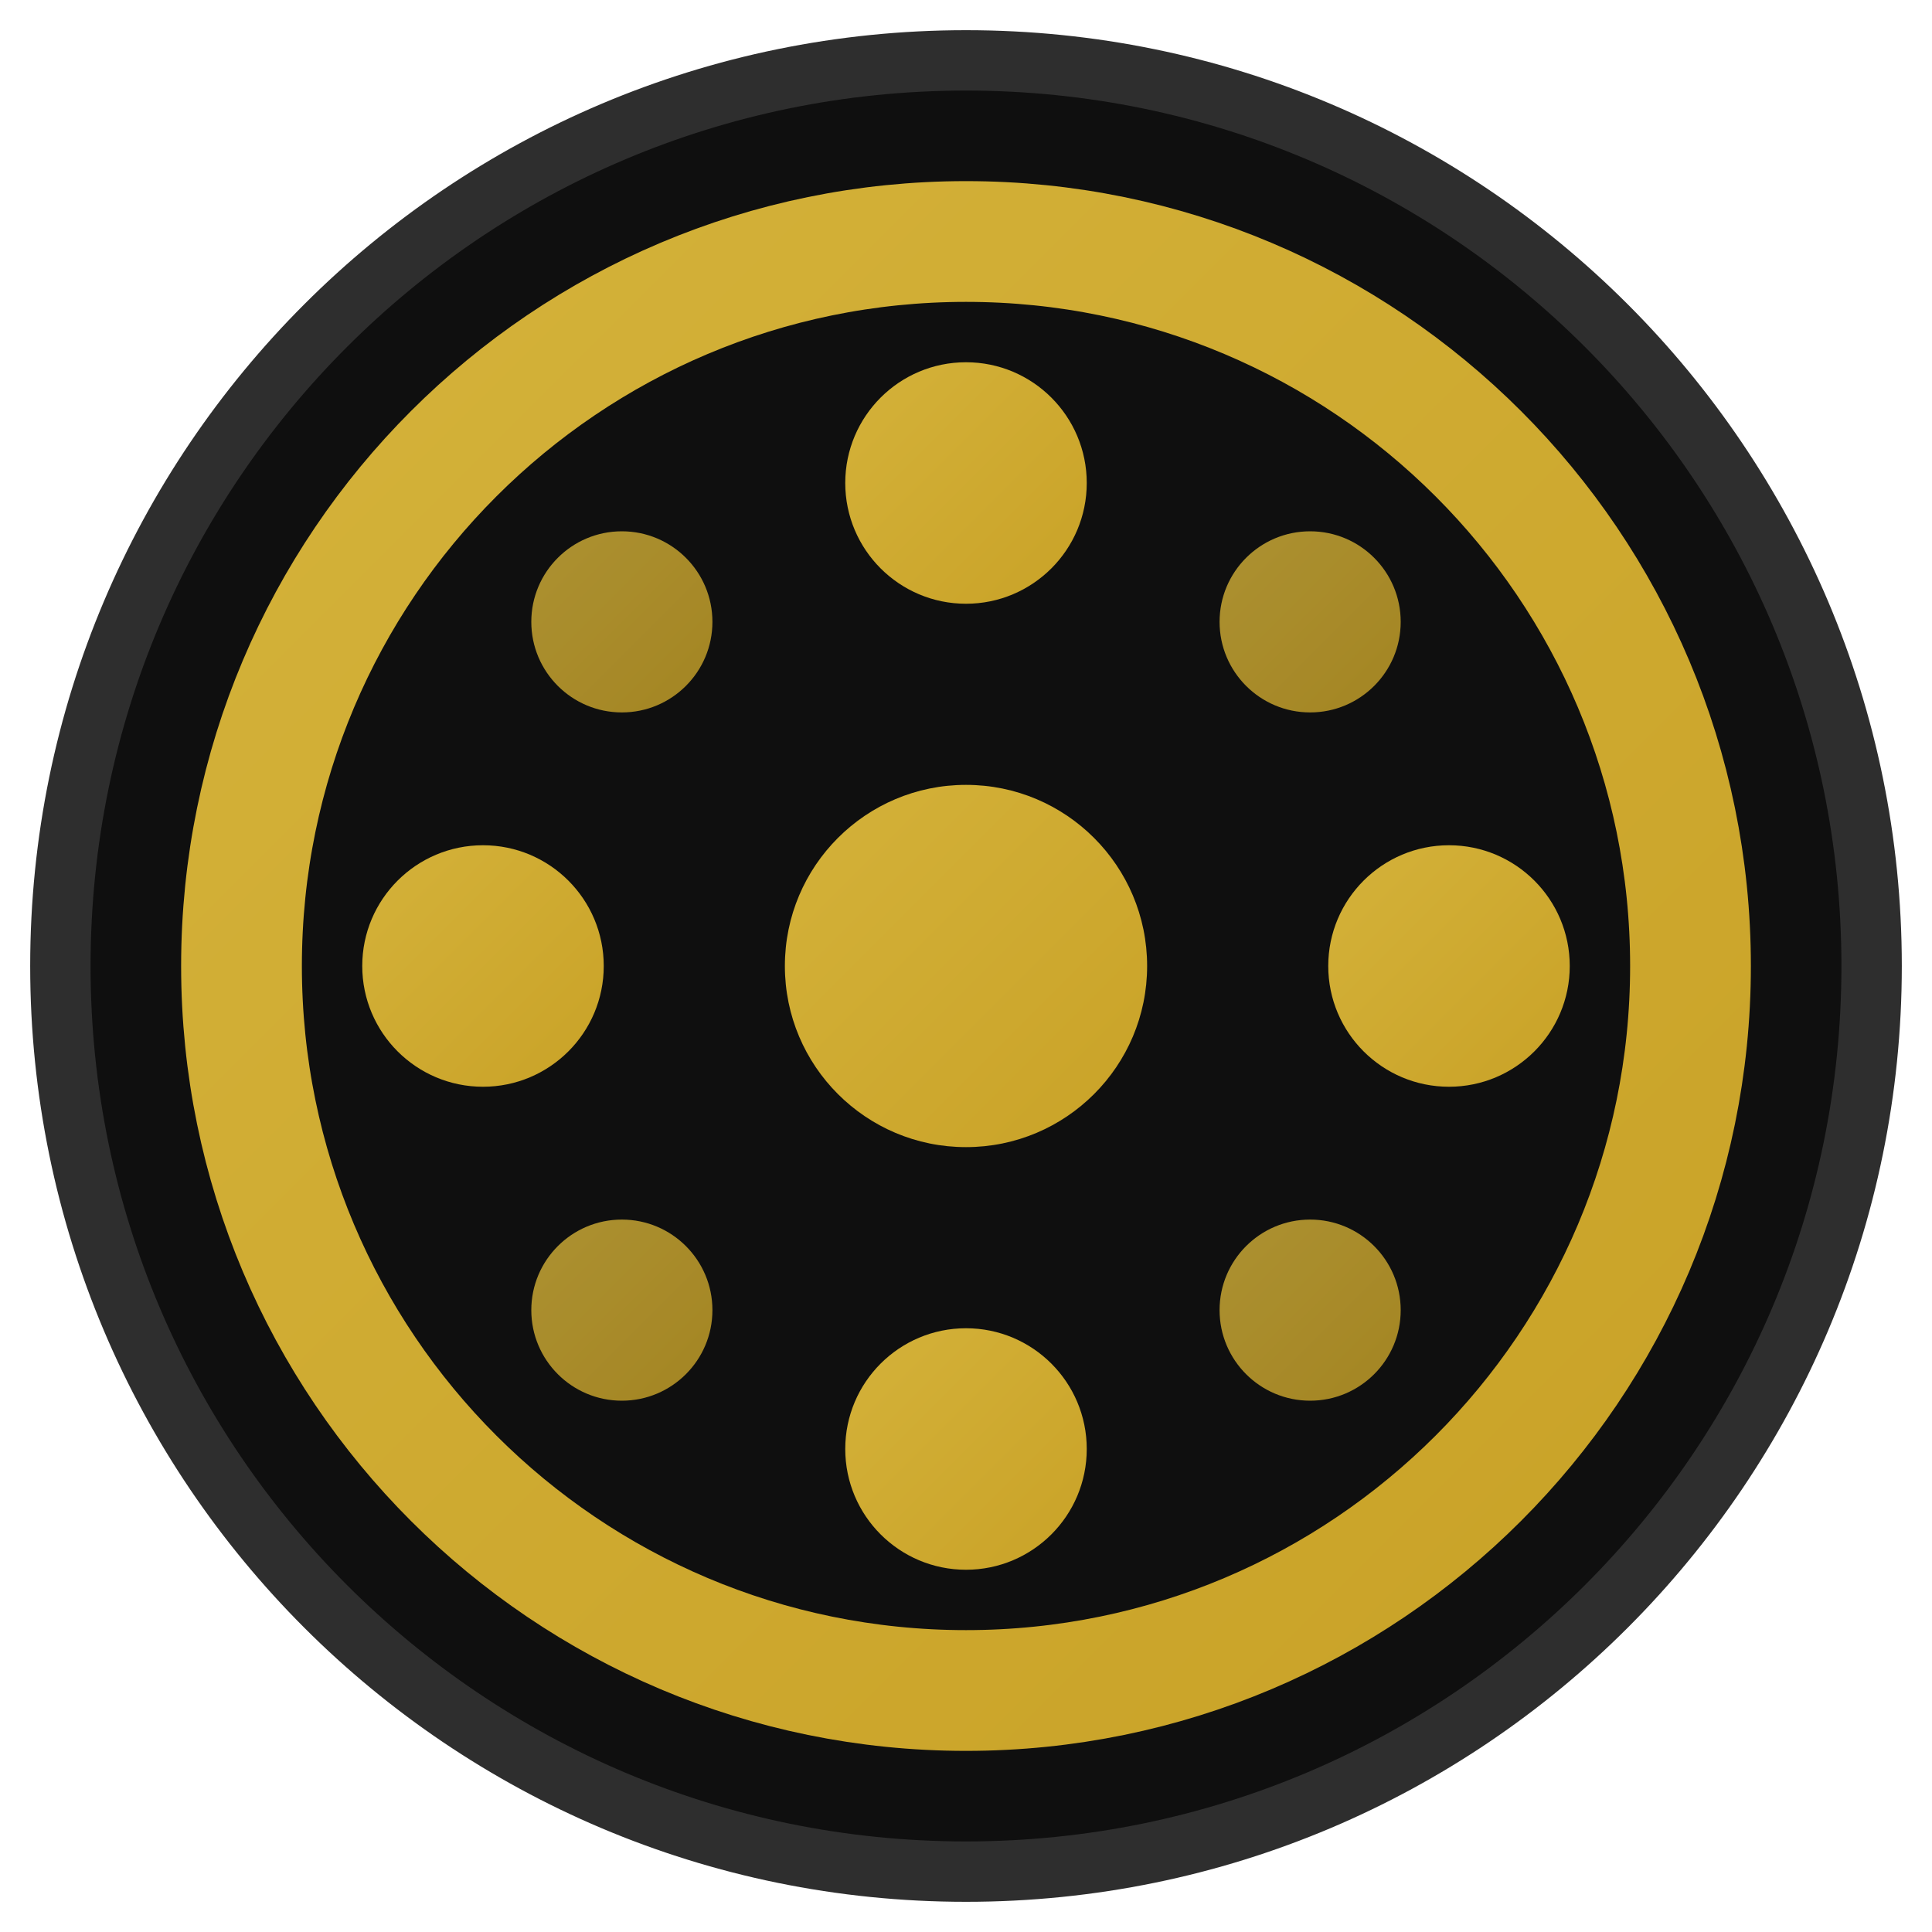
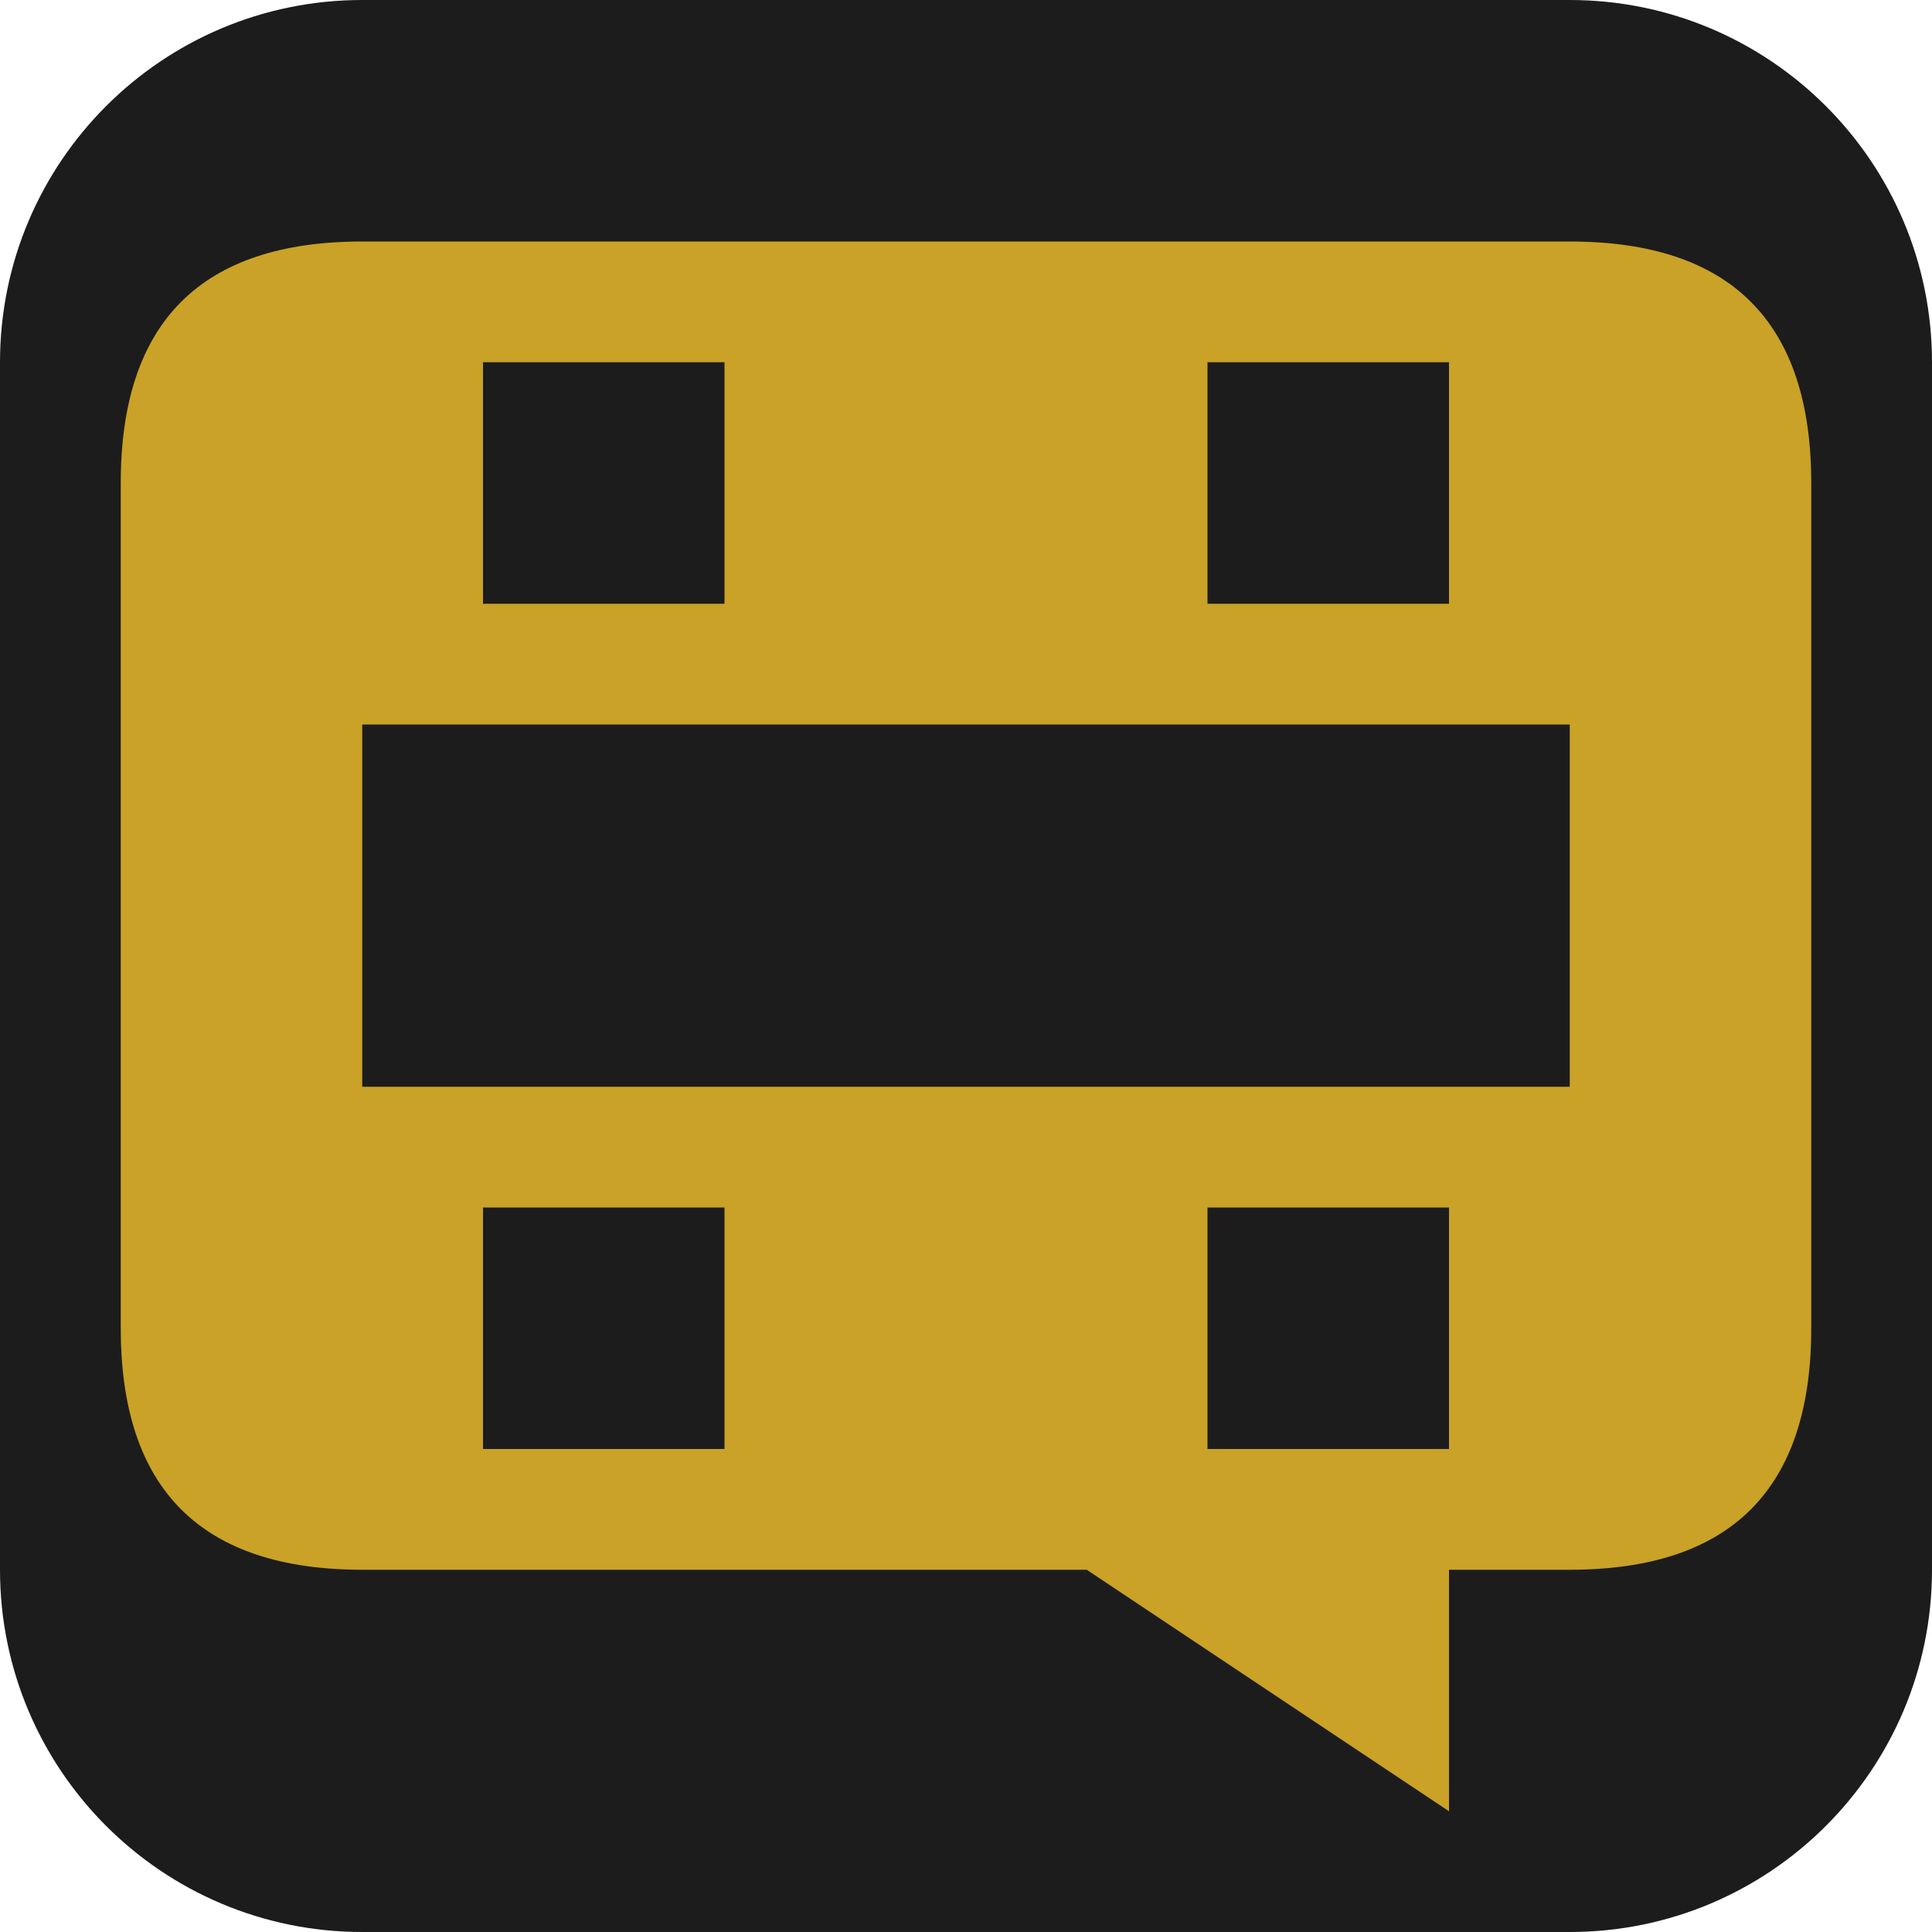
- <svg xmlns="http://www.w3.org/2000/svg" viewBox="0 0 32 32">
-   <defs>
-     <linearGradient id="goldGradient" x1="0%" y1="0%" x2="100%" y2="100%">
-       <stop offset="0%" style="stop-color:#d4b23a" />
-       <stop offset="100%" style="stop-color:#c9a227" />
-     </linearGradient>
-   </defs>
-   <circle cx="16" cy="16" r="15" fill="#0f0f0f" stroke="#2e2e2e" stroke-width="1" />
-   <circle cx="16" cy="16" r="12" fill="none" stroke="url(#goldGradient)" stroke-width="2" />
-   <circle cx="16" cy="16" r="3" fill="url(#goldGradient)" />
-   <circle cx="16" cy="8" r="2" fill="url(#goldGradient)" />
-   <circle cx="24" cy="16" r="2" fill="url(#goldGradient)" />
-   <circle cx="16" cy="24" r="2" fill="url(#goldGradient)" />
-   <circle cx="8" cy="16" r="2" fill="url(#goldGradient)" />
-   <circle cx="21.7" cy="10.3" r="1.5" fill="url(#goldGradient)" opacity="0.8" />
-   <circle cx="21.7" cy="21.7" r="1.5" fill="url(#goldGradient)" opacity="0.8" />
-   <circle cx="10.3" cy="21.7" r="1.5" fill="url(#goldGradient)" opacity="0.8" />
-   <circle cx="10.3" cy="10.3" r="1.5" fill="url(#goldGradient)" opacity="0.8" />
+ <svg xmlns="http://www.w3.org/2000/svg" width="16" height="16" viewBox="0 0 16 16" role="img" aria-label="Fantasy Reel">
+   <rect width="16" height="16" rx="3" fill="#1c1c1c" />
+   <path fill="#c9a227" fill-rule="evenodd" d="M3 2H13Q15 2 15 4V11Q15 13 13 13H12V15L9 13H3Q1 13 1 11V4Q1 2 3 2ZM3 6V9H13V6ZM4 3H6V5H4ZM10 3H12V5H10ZM4 10H6V12H4ZM10 10H12V12H10Z" />
</svg>
